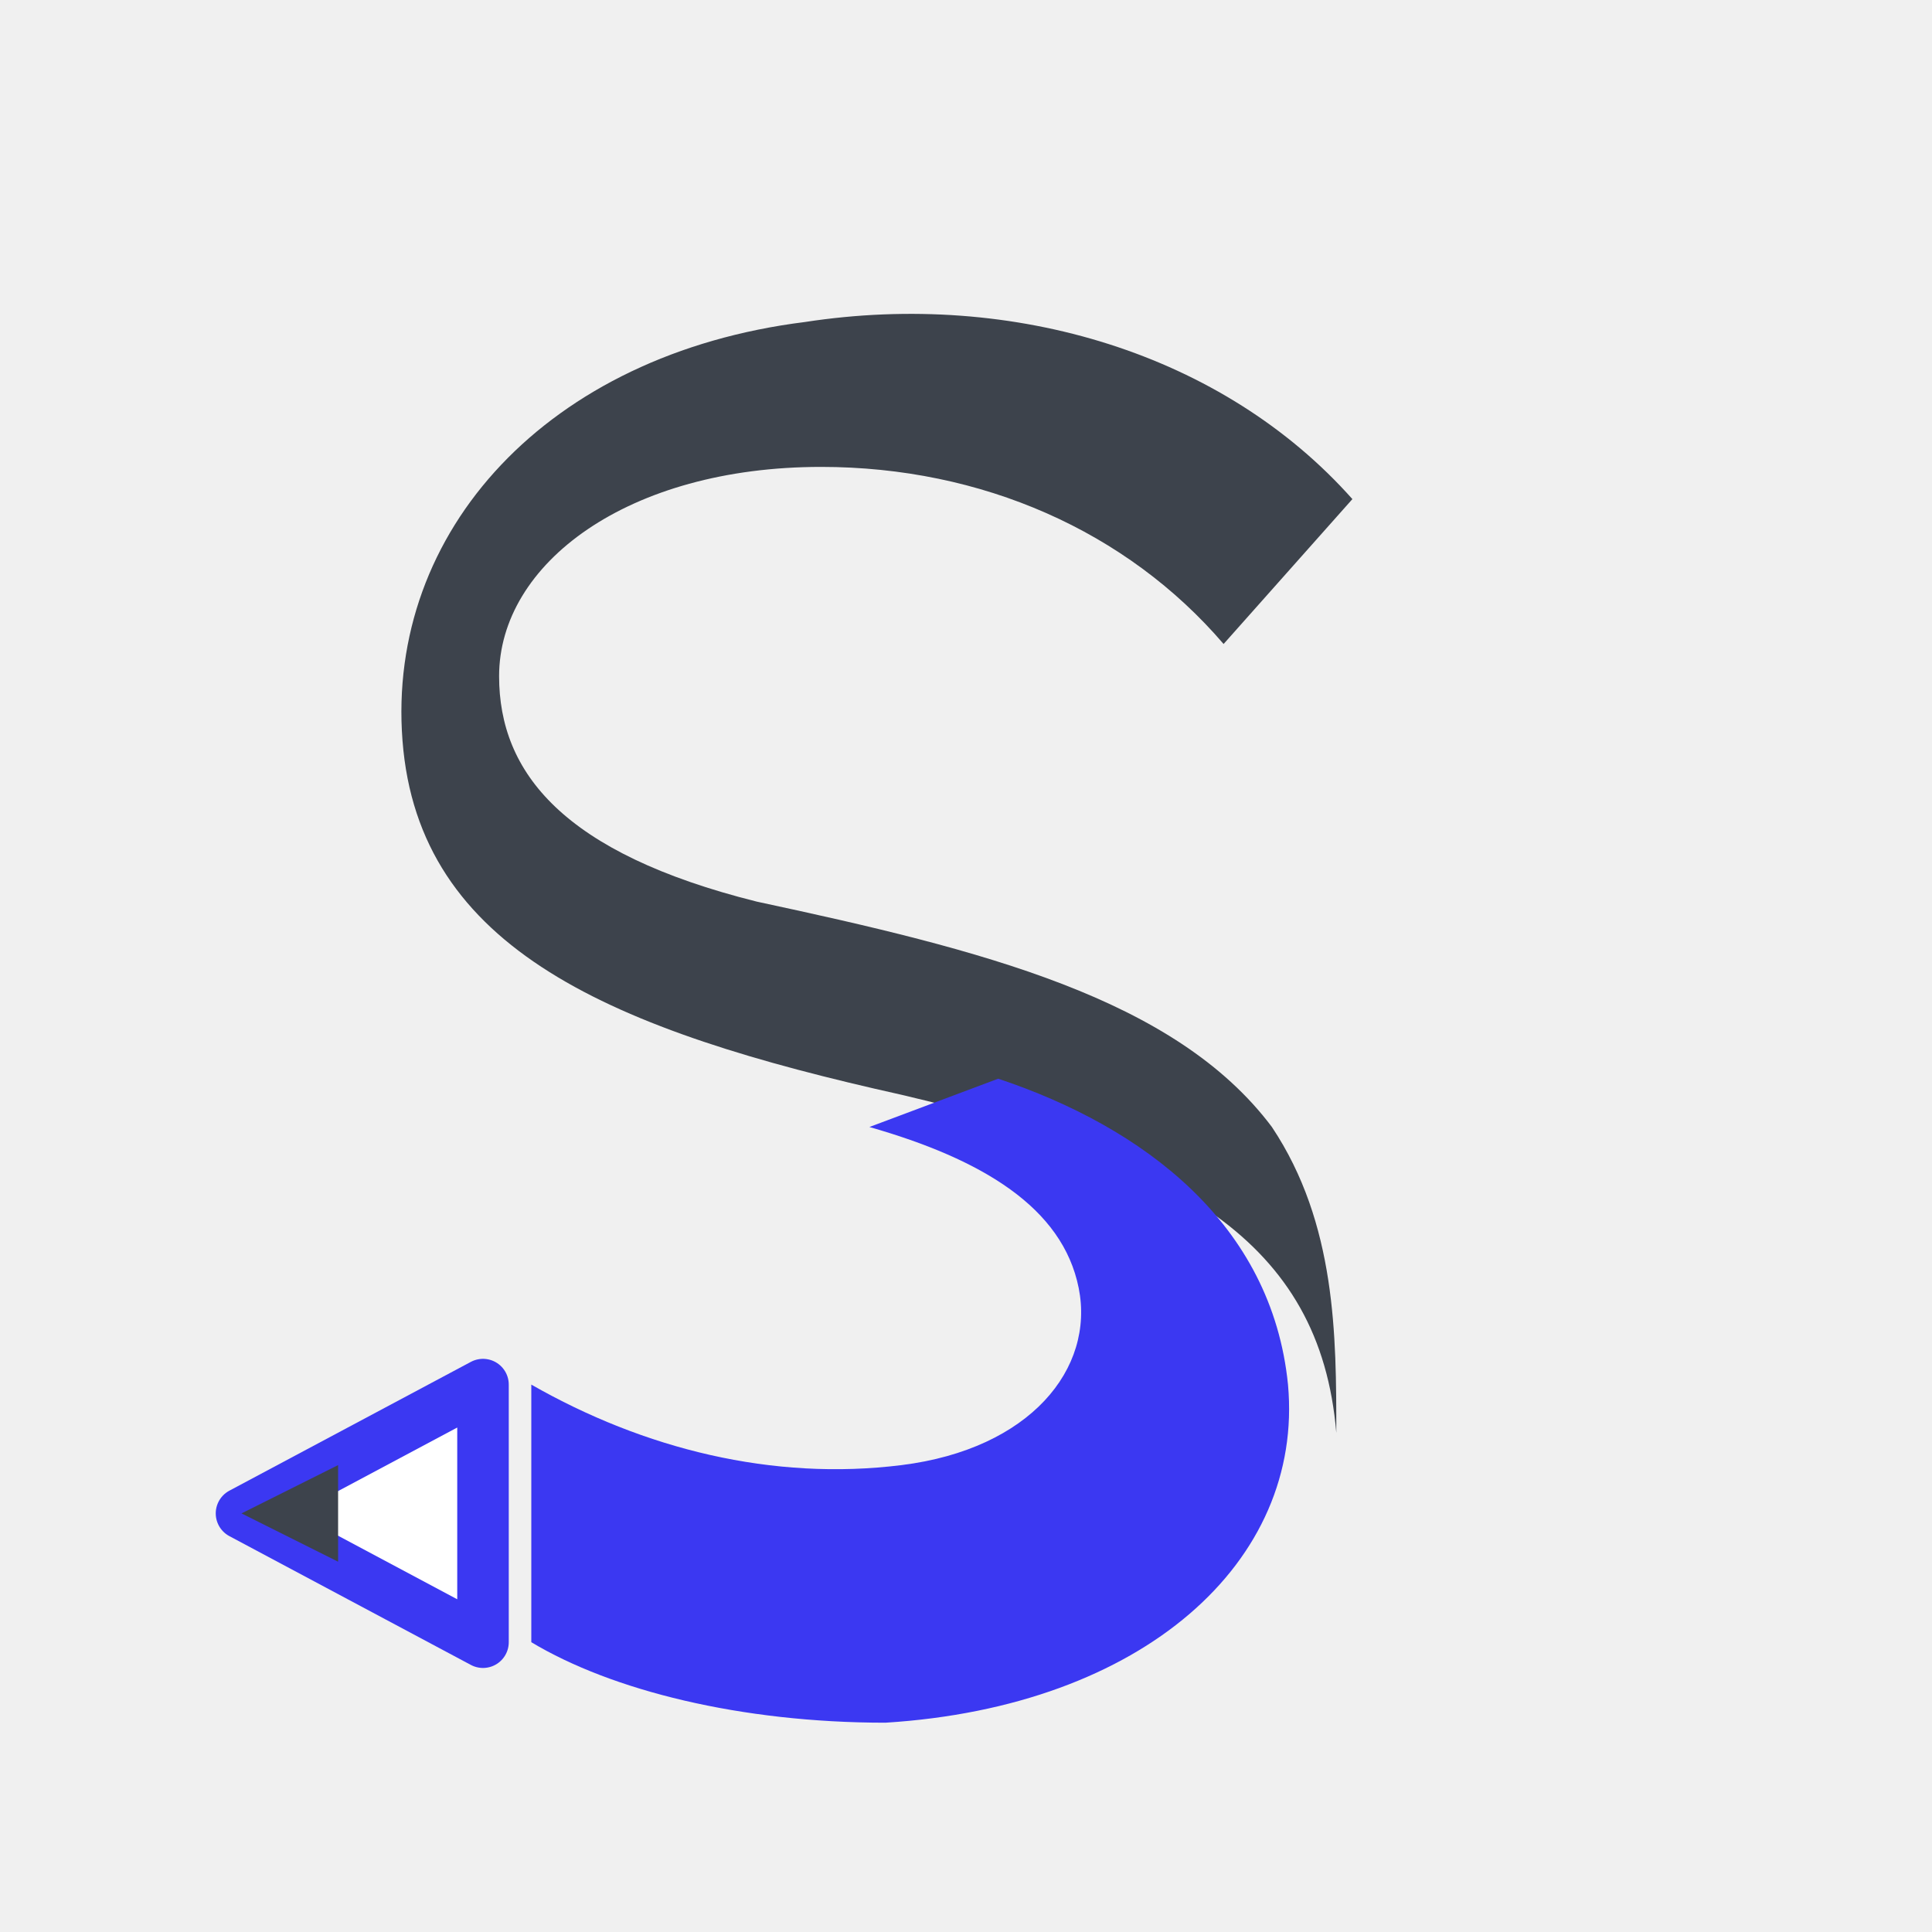
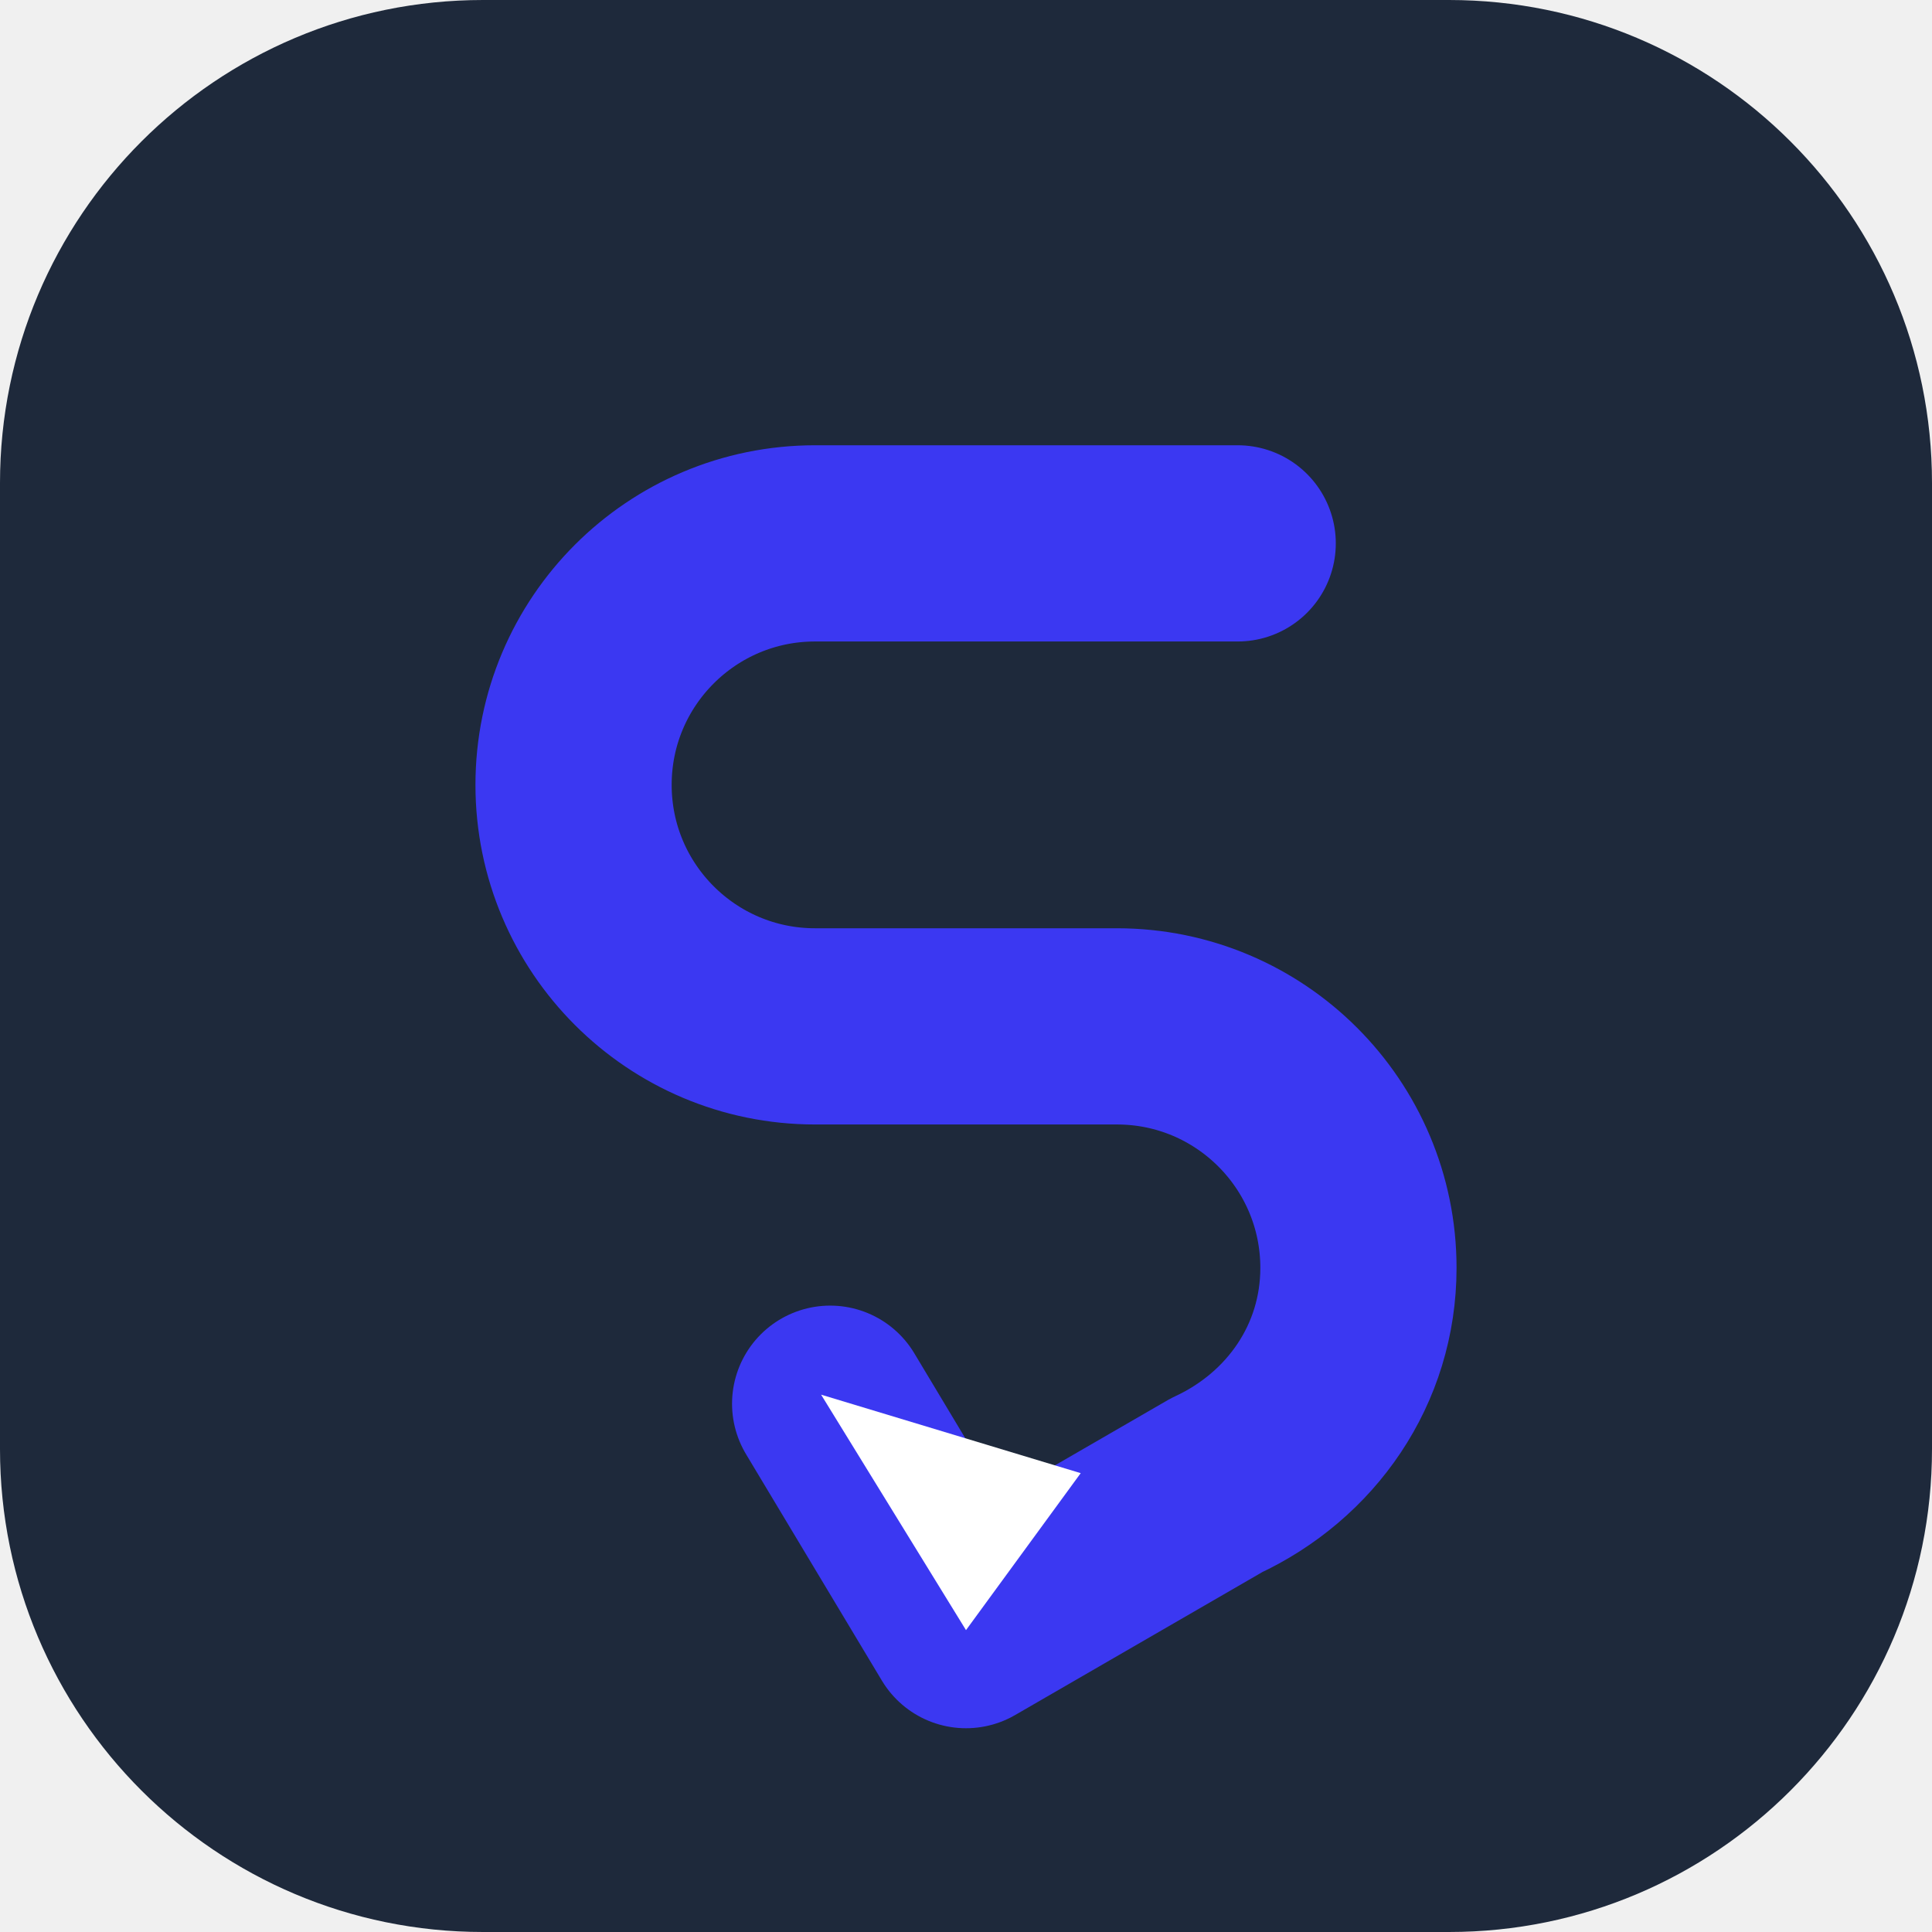
- <svg xmlns="http://www.w3.org/2000/svg" viewBox="0 0 120 120" fill="none">
-   <path d="M84 31C76 22 63 18 50 20C34 22 24 33 25 46C26 59 38 64 56 68C73 72 82 77 83 89C83 83 83 76 79 70C73 62 61 59 47 56C35 53 31 48 31 42C31 35 39 29 51 29C61 29 70 33 76 40L84 31Z" fill="#3D434C" />
-   <path d="M62 67C71 70 79 76 80 86C81 97 71 106 55 107C46 107 38 105 33 102V86C40 90 48 92 56 91C64 90 68 85 67 80C66 75 61 72 54 70L62 67Z" fill="#3B38F2" />
-   <path d="M30 86L15 94L30 102V86Z" stroke="#3B38F2" stroke-width="3.2" stroke-linejoin="round" fill="white" />
-   <path d="M21 91L15 94L21 97V91Z" fill="#3D434C" />
+ <svg xmlns="http://www.w3.org/2000/svg" viewBox="0 0 64 64" fill="none">
+   <rect width="64" height="64" rx="16" fill="#1E293B" />
+   <path d="M41 18H27C22.582 18 19 21.582 19 26C19 30.418 22.582 34 27 34H37C41.418 34 45 37.582 45 42C45 45.2 43.1 47.9 40.3 49.2L32 54L27.5 46.5" stroke="#3B38F2" stroke-width="6.5" stroke-linecap="round" stroke-linejoin="round" />
+   <path d="M32 54L27.2 46.2L35.8 48.8L32 54Z" fill="#FFFFFF" />
</svg>
